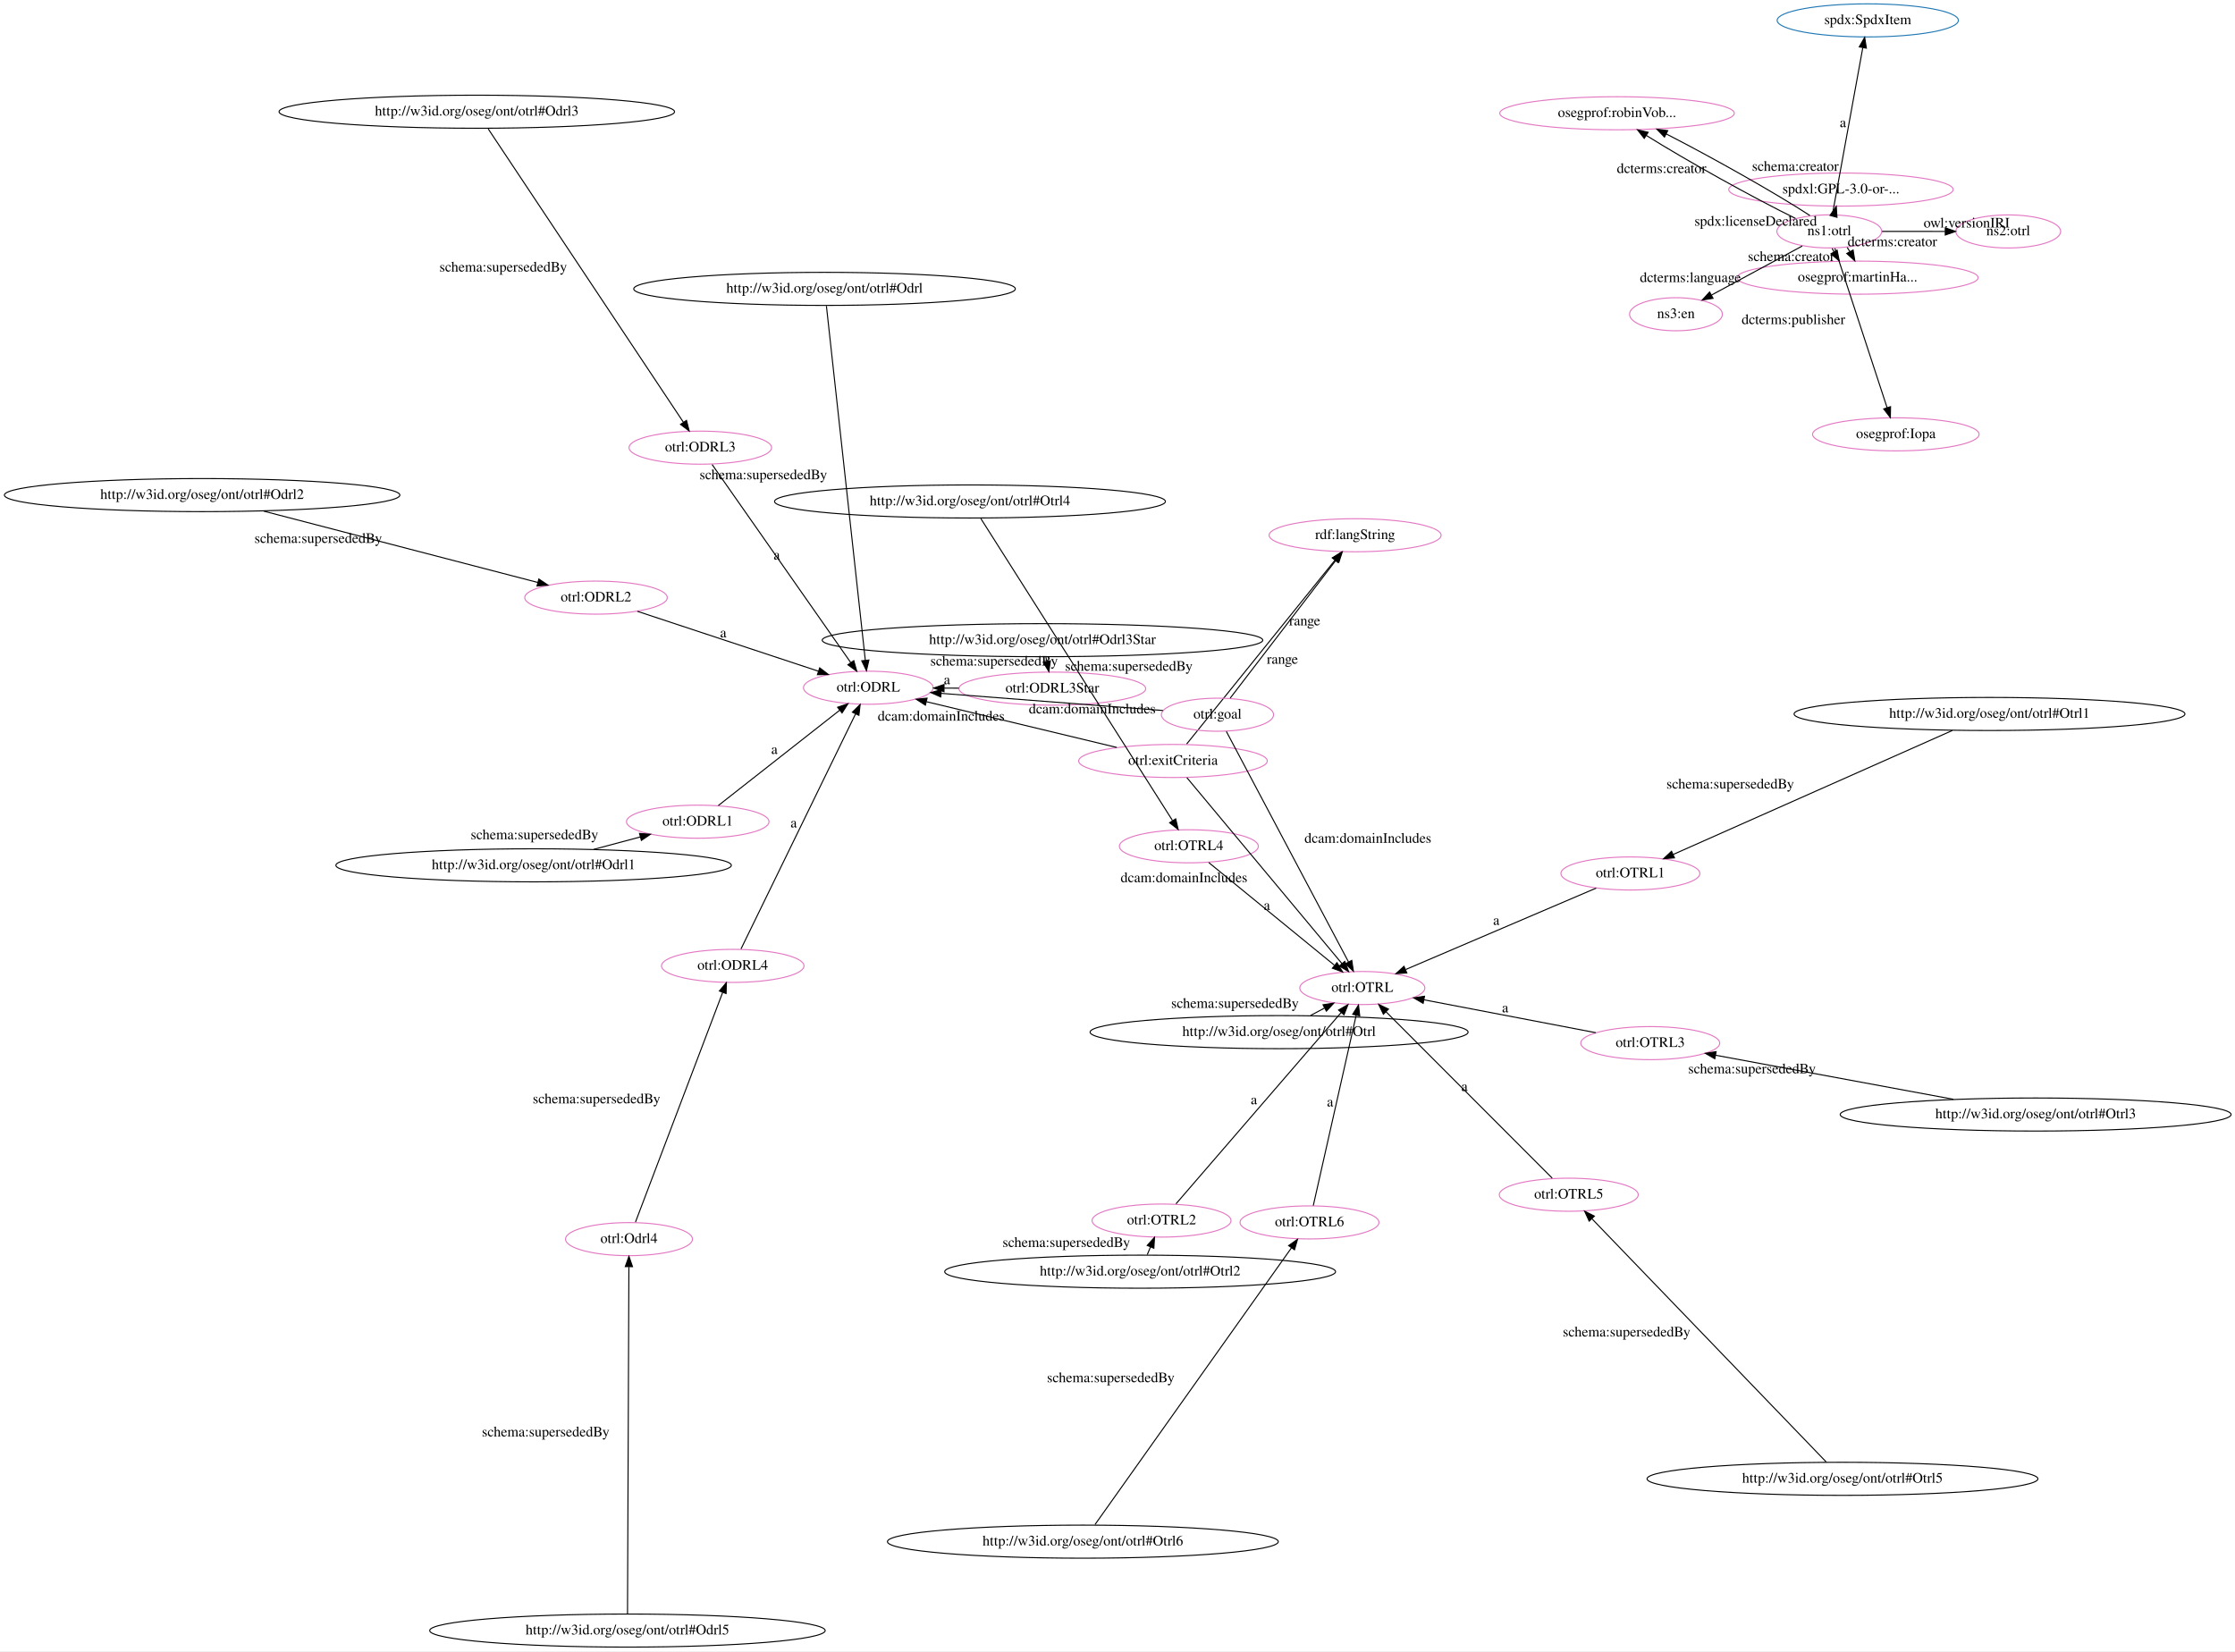
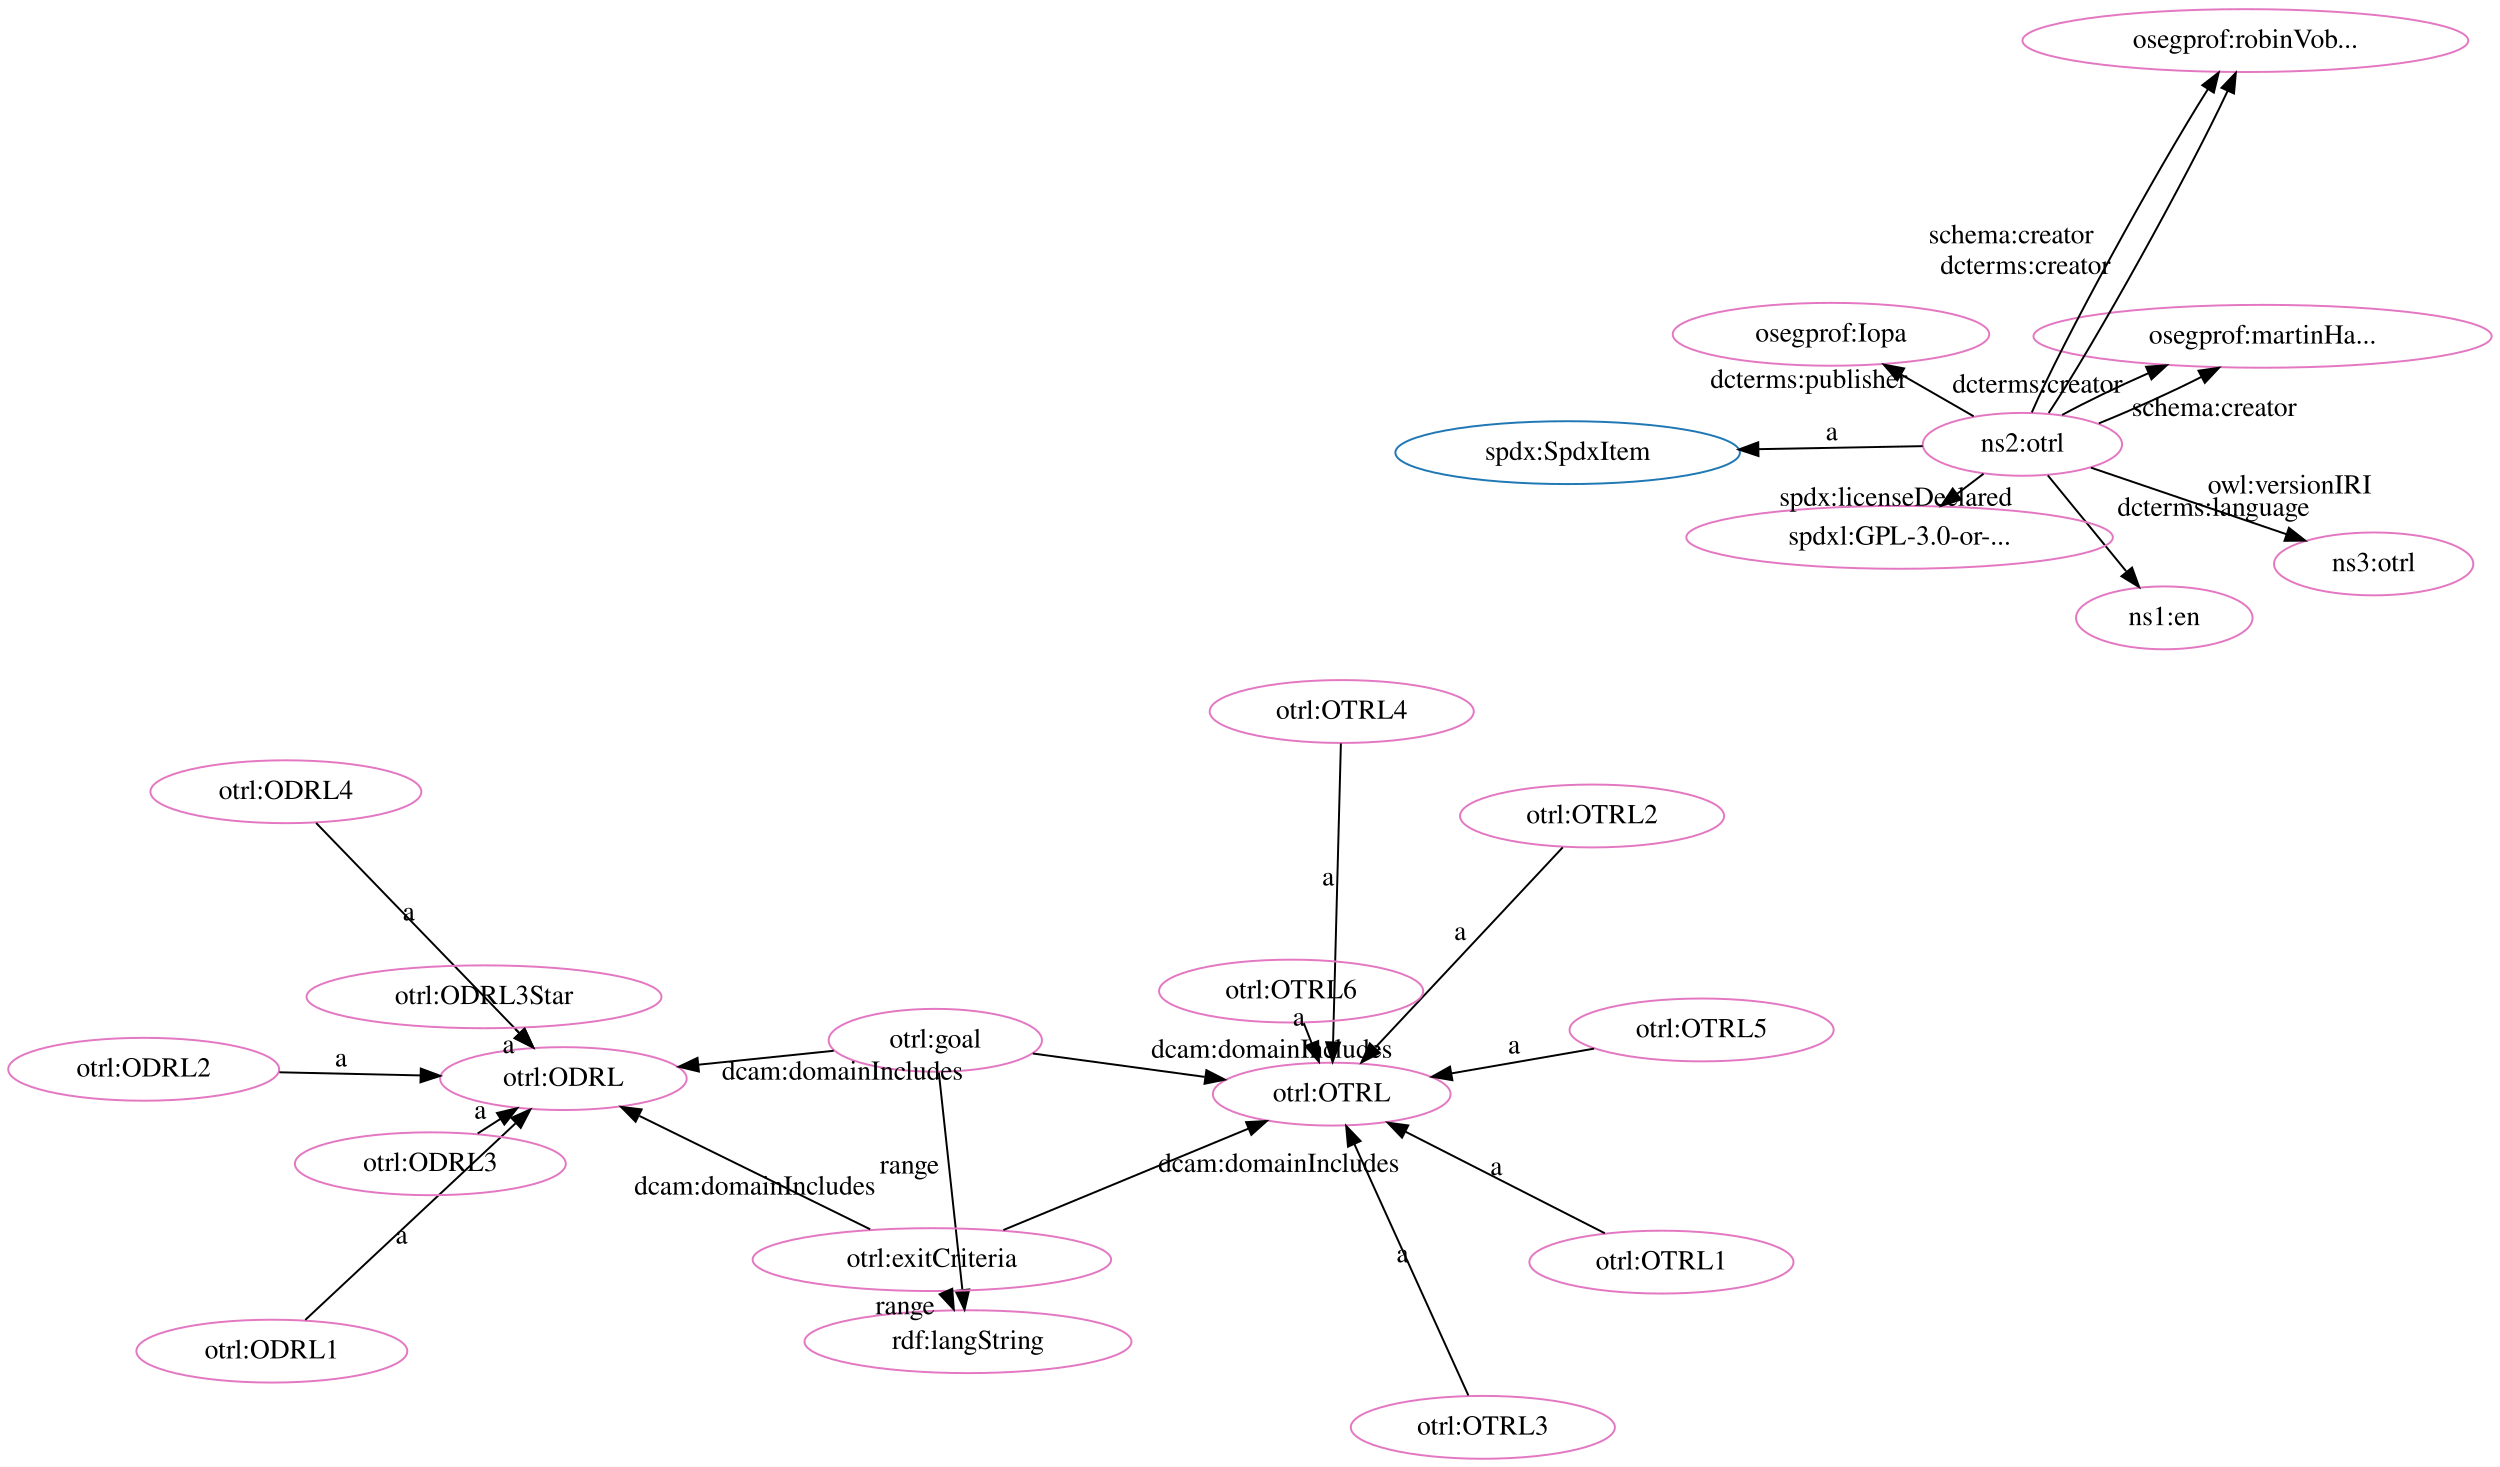
- <svg xmlns="http://www.w3.org/2000/svg" width="2167pt" height="1601pt" viewBox="0.00 0.00 2167.00 1601.00">
-   <g id="graph0" class="graph" transform="scale(1 1) rotate(0) translate(4 1597)">
-     <polygon fill="white" stroke="transparent" points="-4,4 -4,-1597 2163,-1597 2163,4 -4,4" />
+ <svg xmlns="http://www.w3.org/2000/svg" width="1275pt" height="748pt" viewBox="0.00 0.00 1275.00 748.00">
+   <g id="graph0" class="graph" transform="scale(1 1) rotate(0) translate(4 744)">
+     <polygon fill="white" stroke="transparent" points="-4,4 -4,-744 1271,-744 1271,4 -4,4" />
    <g id="node1" class="node">
-       <ellipse fill="none" stroke="#1f77b4" cx="1806.94" cy="-1577.23" rx="87.86" ry="16.03" />
-       <text text-anchor="middle" x="1806.94" y="-1573.53" font-family="Times,serif" font-size="14.00">spdx:SpdxItem</text>
+       <ellipse fill="none" stroke="#e377c2" cx="283.34" cy="-193.92" rx="62.87" ry="16.03" />
+       <text text-anchor="middle" x="283.34" y="-190.22" font-family="Times,serif" font-size="14.00">otrl:ODRL</text>
    </g>
    <g id="node2" class="node">
-       <ellipse fill="none" stroke="#e377c2" cx="837.91" cy="-930.15" rx="62.87" ry="16.03" />
-       <text text-anchor="middle" x="837.91" y="-926.45" font-family="Times,serif" font-size="14.00">otrl:ODRL</text>
+       <ellipse fill="none" stroke="#1f77b4" cx="795.49" cy="-513.15" rx="87.86" ry="16.03" />
+       <text text-anchor="middle" x="795.49" y="-509.45" font-family="Times,serif" font-size="14.00">spdx:SpdxItem</text>
    </g>
    <g id="node3" class="node">
-       <ellipse fill="none" stroke="#e377c2" cx="1316.88" cy="-638.97" rx="60.62" ry="16.03" />
-       <text text-anchor="middle" x="1316.88" y="-635.27" font-family="Times,serif" font-size="14.00">otrl:OTRL</text>
+       <ellipse fill="none" stroke="#e377c2" cx="675.18" cy="-185.99" rx="60.62" ry="16.03" />
+       <text text-anchor="middle" x="675.18" y="-182.29" font-family="Times,serif" font-size="14.00">otrl:OTRL</text>
    </g>
    <g id="node4" class="node">
-       <ellipse fill="none" stroke="#e377c2" cx="1780.94" cy="-1413.2" rx="108.79" ry="16.03" />
-       <text text-anchor="middle" x="1780.94" y="-1409.5" font-family="Times,serif" font-size="14.00">spdxl:GPL-3.0-or-...</text>
+       <ellipse fill="none" stroke="#e377c2" cx="134.64" cy="-54.92" rx="69.09" ry="16.03" />
+       <text text-anchor="middle" x="134.64" y="-51.22" font-family="Times,serif" font-size="14.00">otrl:ODRL1</text>
+     </g>
+     <g id="edge1" class="edge">
+       <path fill="none" stroke="black" d="M151.7,-70.86C178.03,-95.48 228.68,-142.83 258.9,-171.07" />
+       <polygon fill="black" stroke="black" points="256.79,-173.89 266.48,-178.16 261.57,-168.77 256.79,-173.89" />
+       <text text-anchor="middle" x="200.8" y="-109.77" font-family="Times,serif" font-size="14.00">a</text>
    </g>
    <g id="node5" class="node">
-       <ellipse fill="none" stroke="#e377c2" cx="1265.66" cy="-411.69" rx="67.35" ry="16.03" />
-       <text text-anchor="middle" x="1265.66" y="-407.99" font-family="Times,serif" font-size="14.00">otrl:OTRL6</text>
+       <ellipse fill="none" stroke="#e377c2" cx="141.81" cy="-340.21" rx="69.09" ry="16.03" />
+       <text text-anchor="middle" x="141.81" y="-336.51" font-family="Times,serif" font-size="14.00">otrl:ODRL4</text>
+     </g>
+     <g id="edge16" class="edge">
+       <path fill="none" stroke="black" d="M157.23,-324.28C182.22,-298.45 231.7,-247.3 260.69,-217.33" />
+       <polygon fill="black" stroke="black" points="263.51,-219.45 267.94,-209.83 258.48,-214.59 263.51,-219.45" />
+       <text text-anchor="middle" x="204.46" y="-274.6" font-family="Times,serif" font-size="14.00">a</text>
+     </g>
+     <g id="node6" class="node">
+       <ellipse fill="none" stroke="#e377c2" cx="473.01" cy="-213.45" rx="54.39" ry="16.03" />
+       <text text-anchor="middle" x="473.01" y="-209.75" font-family="Times,serif" font-size="14.00">otrl:goal</text>
+     </g>
+     <g id="edge11" class="edge">
+       <path fill="none" stroke="black" d="M421.18,-208.11C399.88,-205.92 374.9,-203.35 352.1,-201" />
+       <polygon fill="black" stroke="black" points="352.44,-197.52 342.14,-199.97 351.72,-204.48 352.44,-197.52" />
+       <text text-anchor="middle" x="425.64" y="-193.36" font-family="Times,serif" font-size="14.00">dcam:domainIncludes</text>
+     </g>
+     <g id="edge9" class="edge">
+       <path fill="none" stroke="black" d="M522.73,-206.7C549.18,-203.1 582.01,-198.64 610.43,-194.78" />
+       <polygon fill="black" stroke="black" points="611.25,-198.21 620.68,-193.39 610.3,-191.27 611.25,-198.21" />
+       <text text-anchor="middle" x="644.58" y="-204.54" font-family="Times,serif" font-size="14.00">dcam:domainIncludes</text>
+     </g>
+     <g id="node15" class="node">
+       <ellipse fill="none" stroke="#e377c2" cx="489.68" cy="-59.74" rx="83.38" ry="16.03" />
+       <text text-anchor="middle" x="489.68" y="-56.04" font-family="Times,serif" font-size="14.00">rdf:langString</text>
+     </g>
+     <g id="edge7" class="edge">
+       <path fill="none" stroke="black" d="M474.8,-197C477.67,-170.54 483.33,-118.26 486.79,-86.41" />
+       <polygon fill="black" stroke="black" points="490.31,-86.39 487.91,-76.07 483.35,-85.63 490.31,-86.39" />
+       <text text-anchor="middle" x="459.79" y="-145.5" font-family="Times,serif" font-size="14.00">range</text>
+     </g>
+     <g id="node7" class="node">
+       <ellipse fill="none" stroke="#e377c2" cx="680.28" cy="-381.13" rx="67.35" ry="16.03" />
+       <text text-anchor="middle" x="680.28" y="-377.43" font-family="Times,serif" font-size="14.00">otrl:OTRL4</text>
    </g>
    <g id="edge2" class="edge">
-       <path fill="none" stroke="black" d="M1269.34,-428.03C1278.11,-466.93 1300.26,-565.25 1310.94,-612.64" />
-       <polygon fill="black" stroke="black" points="1307.54,-613.48 1313.16,-622.47 1314.37,-611.95 1307.54,-613.48" />
-       <text text-anchor="middle" x="1285.64" y="-524.14" font-family="Times,serif" font-size="14.00">a</text>
-     </g>
-     <g id="node6" class="node">
-       <ellipse fill="none" stroke="#e377c2" cx="1148.68" cy="-776.4" rx="67.35" ry="16.03" />
-       <text text-anchor="middle" x="1148.68" y="-772.7" font-family="Times,serif" font-size="14.00">otrl:OTRL4</text>
-     </g>
-     <g id="edge33" class="edge">
-       <path fill="none" stroke="black" d="M1167.97,-760.64C1197.88,-736.2 1255.54,-689.09 1289.67,-661.2" />
-       <polygon fill="black" stroke="black" points="1292.28,-663.59 1297.81,-654.55 1287.85,-658.17 1292.28,-663.59" />
-       <text text-anchor="middle" x="1224.32" y="-714.72" font-family="Times,serif" font-size="14.00">a</text>
-     </g>
-     <g id="node7" class="node">
-       <ellipse fill="none" stroke="#e377c2" cx="1797.1" cy="-1327.77" rx="116.85" ry="16.03" />
-       <text text-anchor="middle" x="1797.1" y="-1324.07" font-family="Times,serif" font-size="14.00">osegprof:martinHa...</text>
+       <path fill="none" stroke="black" d="M679.85,-364.83C678.97,-331.11 676.94,-253.43 675.87,-212.44" />
+       <polygon fill="black" stroke="black" points="679.37,-212.29 675.61,-202.38 672.37,-212.47 679.37,-212.29" />
+       <text text-anchor="middle" x="673.36" y="-292.43" font-family="Times,serif" font-size="14.00">a</text>
    </g>
    <g id="node8" class="node">
-       <ellipse fill="none" stroke="#e377c2" cx="1769.66" cy="-1372.63" rx="50.82" ry="16.03" />
-       <text text-anchor="middle" x="1769.66" y="-1368.93" font-family="Times,serif" font-size="14.00">ns1:otrl</text>
-     </g>
-     <g id="edge38" class="edge">
-       <path fill="none" stroke="black" d="M1772.65,-1389.03C1779.08,-1424.35 1794.3,-1507.87 1802.12,-1550.78" />
-       <polygon fill="black" stroke="black" points="1798.7,-1551.55 1803.94,-1560.76 1805.59,-1550.29 1798.7,-1551.55" />
-       <text text-anchor="middle" x="1782.88" y="-1473.7" font-family="Times,serif" font-size="14.00">a</text>
-     </g>
-     <g id="edge1" class="edge">
-       <path fill="none" stroke="black" d="M1774.25,-1389.13C1774.29,-1389.29 1774.34,-1389.45 1774.38,-1389.61" />
-       <polygon fill="black" stroke="black" points="1770.34,-1388.15 1776.39,-1396.85 1777.09,-1386.28 1770.34,-1388.15" />
-       <text text-anchor="middle" x="1698.31" y="-1378.17" font-family="Times,serif" font-size="14.00">spdx:licenseDeclared</text>
+       <ellipse fill="none" stroke="#e377c2" cx="1141.14" cy="-723.3" rx="113.69" ry="16.03" />
+       <text text-anchor="middle" x="1141.14" y="-719.6" font-family="Times,serif" font-size="14.00">osegprof:robinVob...</text>
+     </g>
+     <g id="node9" class="node">
+       <ellipse fill="none" stroke="#e377c2" cx="69.28" cy="-198.67" rx="69.09" ry="16.03" />
+       <text text-anchor="middle" x="69.28" y="-194.97" font-family="Times,serif" font-size="14.00">otrl:ODRL2</text>
+     </g>
+     <g id="edge17" class="edge">
+       <path fill="none" stroke="black" d="M138.48,-197.13C161.46,-196.62 187.12,-196.05 210.38,-195.54" />
+       <polygon fill="black" stroke="black" points="210.61,-199.03 220.53,-195.31 210.45,-192.03 210.61,-199.03" />
+       <text text-anchor="middle" x="169.93" y="-200.13" font-family="Times,serif" font-size="14.00">a</text>
+     </g>
+     <g id="node10" class="node">
+       <ellipse fill="none" stroke="#e377c2" cx="1099.79" cy="-428.89" rx="45.01" ry="16.03" />
+       <text text-anchor="middle" x="1099.79" y="-425.19" font-family="Times,serif" font-size="14.00">ns1:en</text>
+     </g>
+     <g id="node11" class="node">
+       <ellipse fill="none" stroke="#e377c2" cx="752.25" cy="-16.06" rx="67.35" ry="16.03" />
+       <text text-anchor="middle" x="752.25" y="-12.36" font-family="Times,serif" font-size="14.00">otrl:OTRL3</text>
+     </g>
+     <g id="edge4" class="edge">
+       <path fill="none" stroke="black" d="M744.86,-32.35C731.4,-62.04 702.78,-125.14 686.72,-160.54" />
+       <polygon fill="black" stroke="black" points="683.49,-159.19 682.55,-169.74 689.87,-162.08 683.49,-159.19" />
+       <text text-anchor="middle" x="711.29" y="-100.25" font-family="Times,serif" font-size="14.00">a</text>
+     </g>
+     <g id="node12" class="node">
+       <ellipse fill="none" stroke="#e377c2" cx="471.26" cy="-101.6" rx="91.43" ry="16.03" />
+       <text text-anchor="middle" x="471.26" y="-97.9" font-family="Times,serif" font-size="14.00">otrl:exitCriteria</text>
+     </g>
+     <g id="edge20" class="edge">
+       <path fill="none" stroke="black" d="M439.81,-117.05C407.43,-132.96 356.93,-157.76 322.11,-174.87" />
+       <polygon fill="black" stroke="black" points="320.16,-171.93 312.73,-179.48 323.25,-178.21 320.16,-171.93" />
+       <text text-anchor="middle" x="380.96" y="-134.76" font-family="Times,serif" font-size="14.00">dcam:domainIncludes</text>
+     </g>
+     <g id="edge19" class="edge">
+       <path fill="none" stroke="black" d="M507.72,-116.69C542.74,-131.18 595.64,-153.07 632.58,-168.36" />
+       <polygon fill="black" stroke="black" points="631.5,-171.7 642.08,-172.29 634.18,-165.23 631.5,-171.7" />
+       <text text-anchor="middle" x="648.15" y="-146.32" font-family="Times,serif" font-size="14.00">dcam:domainIncludes</text>
+     </g>
+     <g id="edge25" class="edge">
+       <path fill="none" stroke="black" d="M478.54,-85.05C478.58,-84.96 478.62,-84.87 478.66,-84.78" />
+       <polygon fill="black" stroke="black" points="481.63,-86.72 482.45,-76.16 475.22,-83.91 481.63,-86.72" />
+       <text text-anchor="middle" x="457.6" y="-73.72" font-family="Times,serif" font-size="14.00">range</text>
+     </g>
+     <g id="node13" class="node">
+       <ellipse fill="none" stroke="#e377c2" cx="1149.91" cy="-572.49" rx="116.85" ry="16.03" />
+       <text text-anchor="middle" x="1149.91" y="-568.79" font-family="Times,serif" font-size="14.00">osegprof:martinHa...</text>
+     </g>
+     <g id="node14" class="node">
+       <ellipse fill="none" stroke="#e377c2" cx="843.33" cy="-100.32" rx="67.35" ry="16.03" />
+       <text text-anchor="middle" x="843.33" y="-96.62" font-family="Times,serif" font-size="14.00">otrl:OTRL1</text>
+     </g>
+     <g id="edge6" class="edge">
+       <path fill="none" stroke="black" d="M814.43,-115.05C786.34,-129.35 743.56,-151.15 712.83,-166.81" />
+       <polygon fill="black" stroke="black" points="711.03,-163.79 703.71,-171.45 714.21,-170.03 711.03,-163.79" />
+       <text text-anchor="middle" x="759.13" y="-144.73" font-family="Times,serif" font-size="14.00">a</text>
+     </g>
+     <g id="node16" class="node">
+       <ellipse fill="none" stroke="#e377c2" cx="1027.44" cy="-517.39" rx="50.82" ry="16.03" />
+       <text text-anchor="middle" x="1027.44" y="-513.69" font-family="Times,serif" font-size="14.00">ns2:otrl</text>
+     </g>
+     <g id="edge8" class="edge">
+       <path fill="none" stroke="black" d="M976.54,-516.46C951.96,-516.01 921.63,-515.46 892.86,-514.93" />
+       <polygon fill="black" stroke="black" points="892.82,-511.43 882.76,-514.75 892.69,-518.43 892.82,-511.43" />
+       <text text-anchor="middle" x="930.2" y="-519.5" font-family="Times,serif" font-size="14.00">a</text>
+     </g>
+     <g id="edge3" class="edge">
+       <path fill="none" stroke="black" d="M1032.22,-533.65C1047.84,-569.63 1095.11,-655.95 1122.1,-698.62" />
+       <polygon fill="black" stroke="black" points="1119.17,-700.54 1127.54,-707.03 1125.05,-696.74 1119.17,-700.54" />
+       <text text-anchor="middle" x="1021.66" y="-619.93" font-family="Times,serif" font-size="14.00">schema:creator</text>
+     </g>
+     <g id="edge22" class="edge">
+       <path fill="none" stroke="black" d="M1040.84,-533.37C1064.44,-568.9 1111.89,-654.5 1132.08,-697.62" />
+       <polygon fill="black" stroke="black" points="1128.96,-699.22 1136.28,-706.88 1135.34,-696.33 1128.96,-699.22" />
+       <text text-anchor="middle" x="1028.96" y="-604.29" font-family="Times,serif" font-size="14.00">dcterms:creator</text>
+     </g>
+     <g id="edge18" class="edge">
+       <path fill="none" stroke="black" d="M1040.37,-501.57C1051.48,-487.98 1067.67,-468.18 1080.34,-452.68" />
+       <polygon fill="black" stroke="black" points="1083.35,-454.53 1086.97,-444.58 1077.93,-450.1 1083.35,-454.53" />
+       <text text-anchor="middle" x="1124.86" y="-480.93" font-family="Times,serif" font-size="14.00">dcterms:language</text>
+     </g>
+     <g id="edge5" class="edge">
+       <path fill="none" stroke="black" d="M1047.7,-532.39C1059.85,-539.01 1075.96,-546.76 1091.79,-553.72" />
+       <polygon fill="black" stroke="black" points="1090.48,-556.96 1101.05,-557.71 1093.25,-550.53 1090.48,-556.96" />
+       <text text-anchor="middle" x="1125.25" y="-531.85" font-family="Times,serif" font-size="14.00">schema:creator</text>
+     </g>
+     <g id="edge24" class="edge">
+       <path fill="none" stroke="black" d="M1066.41,-528.09C1083.33,-534.9 1102.87,-543.74 1118.8,-551.81" />
+       <polygon fill="black" stroke="black" points="1117.23,-554.94 1127.72,-556.45 1120.46,-548.73 1117.23,-554.94" />
+       <text text-anchor="middle" x="1035.1" y="-543.75" font-family="Times,serif" font-size="14.00">dcterms:creator</text>
+     </g>
+     <g id="node17" class="node">
+       <ellipse fill="none" stroke="#e377c2" cx="929.8" cy="-573.51" rx="80.72" ry="16.03" />
+       <text text-anchor="middle" x="929.8" y="-569.81" font-family="Times,serif" font-size="14.00">osegprof:Iopa</text>
+     </g>
+     <g id="edge21" class="edge">
+       <path fill="none" stroke="black" d="M1002.55,-531.7C991.27,-538.18 977.74,-545.96 965.41,-553.05" />
+       <polygon fill="black" stroke="black" points="963.63,-550.03 956.71,-558.05 967.12,-556.1 963.63,-550.03" />
+       <text text-anchor="middle" x="918.48" y="-546.17" font-family="Times,serif" font-size="14.00">dcterms:publisher</text>
+     </g>
+     <g id="node22" class="node">
+       <ellipse fill="none" stroke="#e377c2" cx="964.79" cy="-469.95" rx="108.79" ry="16.03" />
+       <text text-anchor="middle" x="964.79" y="-466.25" font-family="Times,serif" font-size="14.00">spdxl:GPL-3.0-or-...</text>
+     </g>
+     <g id="edge14" class="edge">
+       <path fill="none" stroke="black" d="M1007.61,-502.38C1003.31,-499.12 998.67,-495.61 994.09,-492.14" />
+       <polygon fill="black" stroke="black" points="996.08,-489.26 986,-486.01 991.86,-494.84 996.08,-489.26" />
+       <text text-anchor="middle" x="962.85" y="-486.06" font-family="Times,serif" font-size="14.00">spdx:licenseDeclared</text>
+     </g>
+     <g id="node23" class="node">
+       <ellipse fill="none" stroke="#e377c2" cx="1206.57" cy="-456.4" rx="50.82" ry="16.03" />
+       <text text-anchor="middle" x="1206.57" y="-452.7" font-family="Times,serif" font-size="14.00">ns3:otrl</text>
+     </g>
+     <g id="edge15" class="edge">
+       <path fill="none" stroke="black" d="M1062.4,-505.49C1090.88,-495.79 1131.28,-482.04 1162.06,-471.55" />
+       <polygon fill="black" stroke="black" points="1163.36,-474.81 1171.69,-468.27 1161.1,-468.18 1163.36,-474.81" />
+       <text text-anchor="middle" x="1163.73" y="-492.32" font-family="Times,serif" font-size="14.00">owl:versionIRI</text>
+     </g>
+     <g id="node18" class="node">
+       <ellipse fill="none" stroke="#e377c2" cx="807.97" cy="-327.85" rx="67.35" ry="16.03" />
+       <text text-anchor="middle" x="807.97" y="-324.15" font-family="Times,serif" font-size="14.00">otrl:OTRL2</text>
+     </g>
+     <g id="edge10" class="edge">
+       <path fill="none" stroke="black" d="M793,-311.85C769.69,-286.95 724.58,-238.77 697.45,-209.78" />
+       <polygon fill="black" stroke="black" points="699.7,-207.05 690.31,-202.15 694.59,-211.84 699.7,-207.05" />
+       <text text-anchor="middle" x="740.72" y="-264.62" font-family="Times,serif" font-size="14.00">a</text>
+     </g>
+     <g id="node19" class="node">
+       <ellipse fill="none" stroke="#e377c2" cx="654.48" cy="-238.55" rx="67.35" ry="16.03" />
+       <text text-anchor="middle" x="654.48" y="-234.85" font-family="Times,serif" font-size="14.00">otrl:OTRL6</text>
+     </g>
+     <g id="edge23" class="edge">
+       <path fill="none" stroke="black" d="M660.92,-222.21C662.19,-218.98 663.56,-215.51 664.92,-212.05" />
+       <polygon fill="black" stroke="black" points="668.27,-213.09 668.68,-202.5 661.76,-210.53 668.27,-213.09" />
+       <text text-anchor="middle" x="658.42" y="-220.93" font-family="Times,serif" font-size="14.00">a</text>
+     </g>
+     <g id="node20" class="node">
+       <ellipse fill="none" stroke="#e377c2" cx="242.85" cy="-235.63" rx="90.52" ry="16.03" />
+       <text text-anchor="middle" x="242.85" y="-231.93" font-family="Times,serif" font-size="14.00">otrl:ODRL3Star</text>
+     </g>
+     <g id="edge12" class="edge">
+       <path fill="none" stroke="black" d="M258.86,-219.15C259.51,-218.47 260.18,-217.78 260.84,-217.1" />
+       <polygon fill="black" stroke="black" points="263.53,-219.35 267.98,-209.74 258.51,-214.48 263.53,-219.35" />
+       <text text-anchor="middle" x="255.35" y="-206.92" font-family="Times,serif" font-size="14.00">a</text>
+     </g>
+     <g id="node21" class="node">
+       <ellipse fill="none" stroke="#e377c2" cx="863.82" cy="-218.73" rx="67.35" ry="16.03" />
+       <text text-anchor="middle" x="863.82" y="-215.03" font-family="Times,serif" font-size="14.00">otrl:OTRL5</text>
    </g>
    <g id="edge13" class="edge">
-       <path fill="none" stroke="black" d="M1787,-1357.09C1787.86,-1355.78 1788.72,-1354.43 1789.54,-1353.07" />
-       <polygon fill="black" stroke="black" points="1792.72,-1354.54 1794.39,-1344.08 1786.56,-1351.22 1792.72,-1354.54" />
-       <text text-anchor="middle" x="1732.77" y="-1343.88" font-family="Times,serif" font-size="14.00">schema:creator</text>
-     </g>
-     <g id="edge39" class="edge">
-       <path fill="none" stroke="black" d="M1772.44,-1356.17C1772.97,-1355.06 1773.54,-1353.92 1774.15,-1352.78" />
-       <polygon fill="black" stroke="black" points="1777.23,-1354.44 1779.28,-1344.04 1771.2,-1350.89 1777.23,-1354.44" />
-       <text text-anchor="middle" x="1830.79" y="-1358.28" font-family="Times,serif" font-size="14.00">dcterms:creator</text>
-     </g>
-     <g id="node13" class="node">
-       <ellipse fill="none" stroke="#e377c2" cx="1943.13" cy="-1372.58" rx="50.82" ry="16.03" />
-       <text text-anchor="middle" x="1943.13" y="-1368.88" font-family="Times,serif" font-size="14.00">ns2:otrl</text>
-     </g>
-     <g id="edge10" class="edge">
-       <path fill="none" stroke="black" d="M1820.77,-1372.62C1839.92,-1372.61 1861.87,-1372.61 1881.84,-1372.6" />
-       <polygon fill="black" stroke="black" points="1882.09,-1376.1 1892.08,-1372.6 1882.08,-1369.1 1882.09,-1376.1" />
-       <text text-anchor="middle" x="1902.81" y="-1376.41" font-family="Times,serif" font-size="14.00">owl:versionIRI</text>
-     </g>
-     <g id="node14" class="node">
-       <ellipse fill="none" stroke="#e377c2" cx="1563.84" cy="-1487.18" rx="113.69" ry="16.03" />
-       <text text-anchor="middle" x="1563.84" y="-1483.48" font-family="Times,serif" font-size="14.00">osegprof:robinVob...</text>
-     </g>
-     <g id="edge12" class="edge">
-       <path fill="none" stroke="black" d="M1736.88,-1385.2C1696.9,-1404.73 1630.05,-1441.92 1592.19,-1465.7" />
-       <polygon fill="black" stroke="black" points="1590.21,-1462.81 1583.67,-1471.14 1593.98,-1468.71 1590.21,-1462.81" />
-       <text text-anchor="middle" x="1607.03" y="-1429.25" font-family="Times,serif" font-size="14.00">dcterms:creator</text>
-     </g>
-     <g id="edge19" class="edge">
-       <path fill="none" stroke="black" d="M1750.87,-1387.98C1719.57,-1408.53 1655.94,-1444.48 1611.62,-1467.1" />
-       <polygon fill="black" stroke="black" points="1609.83,-1464.09 1602.47,-1471.72 1612.98,-1470.33 1609.83,-1464.09" />
-       <text text-anchor="middle" x="1736.74" y="-1431.34" font-family="Times,serif" font-size="14.00">schema:creator</text>
-     </g>
-     <g id="node22" class="node">
-       <ellipse fill="none" stroke="#e377c2" cx="1620.98" cy="-1292.3" rx="45.01" ry="16.03" />
-       <text text-anchor="middle" x="1620.98" y="-1288.6" font-family="Times,serif" font-size="14.00">ns3:en</text>
-     </g>
-     <g id="edge24" class="edge">
-       <path fill="none" stroke="black" d="M1743.42,-1358.46C1718.96,-1345.24 1682.32,-1325.45 1655.5,-1310.95" />
-       <polygon fill="black" stroke="black" points="1656.92,-1307.74 1646.46,-1306.07 1653.59,-1313.9 1656.92,-1307.74" />
-       <text text-anchor="middle" x="1634.96" y="-1323.51" font-family="Times,serif" font-size="14.00">dcterms:language</text>
-     </g>
-     <g id="node23" class="node">
-       <ellipse fill="none" stroke="#e377c2" cx="1834.14" cy="-1175.85" rx="80.72" ry="16.03" />
-       <text text-anchor="middle" x="1834.14" y="-1172.15" font-family="Times,serif" font-size="14.00">osegprof:Iopa</text>
-     </g>
-     <g id="edge34" class="edge">
-       <path fill="none" stroke="black" d="M1775.05,-1356.19C1786.26,-1321.96 1812.2,-1242.8 1825.68,-1201.68" />
-       <polygon fill="black" stroke="black" points="1829.03,-1202.69 1828.82,-1192.1 1822.38,-1200.51 1829.03,-1202.69" />
-       <text text-anchor="middle" x="1734.86" y="-1282.74" font-family="Times,serif" font-size="14.00">dcterms:publisher</text>
-     </g>
-     <g id="node9" class="node">
-       <ellipse fill="none" stroke="#e377c2" cx="573.88" cy="-1017.52" rx="69.09" ry="16.03" />
-       <text text-anchor="middle" x="573.88" y="-1013.82" font-family="Times,serif" font-size="14.00">otrl:ODRL2</text>
-     </g>
-     <g id="edge30" class="edge">
-       <path fill="none" stroke="black" d="M613.98,-1004.25C661.04,-988.68 739.05,-962.87 789.46,-946.19" />
-       <polygon fill="black" stroke="black" points="790.76,-949.44 799.15,-942.98 788.56,-942.8 790.76,-949.44" />
-       <text text-anchor="middle" x="697.22" y="-979.02" font-family="Times,serif" font-size="14.00">a</text>
-     </g>
-     <g id="node10" class="node">
-       <ellipse fill="none" stroke="#e377c2" cx="1596.04" cy="-585.54" rx="67.35" ry="16.03" />
-       <text text-anchor="middle" x="1596.04" y="-581.84" font-family="Times,serif" font-size="14.00">otrl:OTRL3</text>
-     </g>
-     <g id="edge5" class="edge">
-       <path fill="none" stroke="black" d="M1543.2,-595.66C1495.73,-604.74 1426.08,-618.07 1376.61,-627.54" />
-       <polygon fill="black" stroke="black" points="1375.85,-624.12 1366.68,-629.44 1377.16,-631 1375.85,-624.12" />
-       <text text-anchor="middle" x="1455.4" y="-615.4" font-family="Times,serif" font-size="14.00">a</text>
-     </g>
-     <g id="node11" class="node">
-       <ellipse fill="none" stroke="#e377c2" cx="675" cy="-1162.93" rx="69.09" ry="16.03" />
-       <text text-anchor="middle" x="675" y="-1159.23" font-family="Times,serif" font-size="14.00">otrl:ODRL3</text>
-     </g>
-     <g id="edge11" class="edge">
-       <path fill="none" stroke="black" d="M686.46,-1146.56C714.63,-1106.31 787.39,-1002.33 820.75,-954.68" />
-       <polygon fill="black" stroke="black" points="823.82,-956.4 826.68,-946.2 818.08,-952.38 823.82,-956.4" />
-       <text text-anchor="middle" x="749.1" y="-1054.42" font-family="Times,serif" font-size="14.00">a</text>
-     </g>
-     <g id="node12" class="node">
-       <ellipse fill="none" stroke="#e377c2" cx="605.87" cy="-395.49" rx="61.54" ry="16.03" />
-       <text text-anchor="middle" x="605.87" y="-391.79" font-family="Times,serif" font-size="14.00">otrl:Odrl4</text>
-     </g>
-     <g id="node19" class="node">
-       <ellipse fill="none" stroke="#e377c2" cx="706.44" cy="-660.43" rx="69.09" ry="16.03" />
-       <text text-anchor="middle" x="706.44" y="-656.73" font-family="Times,serif" font-size="14.00">otrl:ODRL4</text>
-     </g>
-     <g id="edge20" class="edge">
-       <path fill="none" stroke="black" d="M612.16,-412.06C629.17,-456.87 676.16,-580.66 696.66,-634.67" />
-       <polygon fill="black" stroke="black" points="693.46,-636.09 700.28,-644.2 700,-633.61 693.46,-636.09" />
-       <text text-anchor="middle" x="574.41" y="-527.16" font-family="Times,serif" font-size="14.00">schema:supersededBy</text>
-     </g>
-     <g id="node15" class="node">
-       <ellipse fill="none" stroke="#e377c2" cx="1016.31" cy="-929.27" rx="90.52" ry="16.03" />
-       <text text-anchor="middle" x="1016.31" y="-925.57" font-family="Times,serif" font-size="14.00">otrl:ODRL3Star</text>
-     </g>
-     <g id="edge14" class="edge">
-       <path fill="none" stroke="black" d="M925.8,-929.72C921.02,-929.74 916.24,-929.77 911.51,-929.79" />
-       <polygon fill="black" stroke="black" points="911.28,-926.29 901.29,-929.84 911.31,-933.29 911.28,-926.29" />
-       <text text-anchor="middle" x="914.16" y="-933.55" font-family="Times,serif" font-size="14.00">a</text>
-     </g>
-     <g id="node16" class="node">
-       <ellipse fill="none" stroke="#e377c2" cx="1517.03" cy="-438.54" rx="67.35" ry="16.03" />
-       <text text-anchor="middle" x="1517.03" y="-434.84" font-family="Times,serif" font-size="14.00">otrl:OTRL5</text>
-     </g>
-     <g id="edge15" class="edge">
-       <path fill="none" stroke="black" d="M1500.99,-454.61C1465.62,-490.02 1380.83,-574.93 1339.84,-615.98" />
-       <polygon fill="black" stroke="black" points="1337.31,-613.56 1332.72,-623.11 1342.26,-618.51 1337.31,-613.56" />
-       <text text-anchor="middle" x="1415.92" y="-539.09" font-family="Times,serif" font-size="14.00">a</text>
-     </g>
-     <g id="node17" class="node">
-       <ellipse fill="none" stroke="#e377c2" cx="1122.21" cy="-413.49" rx="67.35" ry="16.03" />
-       <text text-anchor="middle" x="1122.21" y="-409.79" font-family="Times,serif" font-size="14.00">otrl:OTRL2</text>
-     </g>
-     <g id="edge18" class="edge">
-       <path fill="none" stroke="black" d="M1136.21,-429.71C1170.09,-468.96 1256.64,-569.21 1296.37,-615.23" />
-       <polygon fill="black" stroke="black" points="1293.82,-617.62 1303,-622.9 1299.12,-613.05 1293.82,-617.62" />
-       <text text-anchor="middle" x="1211.79" y="-526.27" font-family="Times,serif" font-size="14.00">a</text>
-     </g>
-     <g id="node18" class="node">
-       <ellipse fill="none" stroke="#e377c2" cx="1133.29" cy="-859.13" rx="91.43" ry="16.03" />
-       <text text-anchor="middle" x="1133.29" y="-855.43" font-family="Times,serif" font-size="14.00">otrl:exitCriteria</text>
-     </g>
-     <g id="edge35" class="edge">
-       <path fill="none" stroke="black" d="M1078.77,-872.24C1026.31,-884.86 947.34,-903.84 894.27,-916.6" />
-       <polygon fill="black" stroke="black" points="893.25,-913.25 884.34,-918.99 894.88,-920.06 893.25,-913.25" />
-       <text text-anchor="middle" x="908.52" y="-898.22" font-family="Times,serif" font-size="14.00">dcam:domainIncludes</text>
-     </g>
-     <g id="edge22" class="edge">
-       <path fill="none" stroke="black" d="M1146.79,-842.94C1178.83,-804.52 1259.58,-707.69 1297.12,-662.67" />
-       <polygon fill="black" stroke="black" points="1299.89,-664.81 1303.6,-654.89 1294.51,-660.33 1299.89,-664.81" />
-       <text text-anchor="middle" x="1143.96" y="-741.6" font-family="Times,serif" font-size="14.00">dcam:domainIncludes</text>
-     </g>
-     <g id="node21" class="node">
-       <ellipse fill="none" stroke="#e377c2" cx="1309.88" cy="-1078.01" rx="83.38" ry="16.03" />
-       <text text-anchor="middle" x="1309.88" y="-1074.31" font-family="Times,serif" font-size="14.00">rdf:langString</text>
-     </g>
-     <g id="edge23" class="edge">
-       <path fill="none" stroke="black" d="M1146.57,-875.58C1177.39,-913.79 1253.92,-1008.66 1290.2,-1053.63" />
-       <polygon fill="black" stroke="black" points="1287.69,-1056.09 1296.69,-1061.67 1293.14,-1051.69 1287.69,-1056.09" />
-       <text text-anchor="middle" x="1239.39" y="-953.41" font-family="Times,serif" font-size="14.00">range</text>
-     </g>
-     <g id="edge25" class="edge">
-       <path fill="none" stroke="black" d="M714.47,-676.89C736.66,-722.43 798.97,-850.26 825.59,-904.89" />
-       <polygon fill="black" stroke="black" points="822.46,-906.45 829.99,-913.9 828.75,-903.38 822.46,-906.45" />
-       <text text-anchor="middle" x="765.53" y="-794.69" font-family="Times,serif" font-size="14.00">a</text>
-     </g>
-     <g id="node20" class="node">
-       <ellipse fill="none" stroke="#e377c2" cx="1576.78" cy="-750.04" rx="67.35" ry="16.03" />
-       <text text-anchor="middle" x="1576.78" y="-746.34" font-family="Times,serif" font-size="14.00">otrl:OTRL1</text>
-     </g>
-     <g id="edge21" class="edge">
-       <path fill="none" stroke="black" d="M1543.6,-735.86C1496.54,-715.75 1410.44,-678.96 1358.95,-656.95" />
-       <polygon fill="black" stroke="black" points="1360.02,-653.6 1349.45,-652.89 1357.27,-660.04 1360.02,-653.6" />
-       <text text-anchor="middle" x="1446.77" y="-700.21" font-family="Times,serif" font-size="14.00">a</text>
+       <path fill="none" stroke="black" d="M809.01,-209.21C786.27,-205.27 759.78,-200.67 736.41,-196.61" />
+       <polygon fill="black" stroke="black" points="736.71,-193.11 726.26,-194.85 735.51,-200.01 736.71,-193.11" />
+       <text text-anchor="middle" x="768.21" y="-206.71" font-family="Times,serif" font-size="14.00">a</text>
    </g>
    <g id="node24" class="node">
-       <ellipse fill="none" stroke="#e377c2" cx="1176.45" cy="-903.98" rx="54.39" ry="16.03" />
-       <text text-anchor="middle" x="1176.45" y="-900.28" font-family="Times,serif" font-size="14.00">otrl:goal</text>
-     </g>
-     <g id="edge7" class="edge">
-       <path fill="none" stroke="black" d="M1123.55,-908.07C1065.65,-912.55 972.54,-919.75 908.46,-924.7" />
-       <polygon fill="black" stroke="black" points="908.13,-921.22 898.43,-925.48 908.67,-928.19 908.13,-921.22" />
-       <text text-anchor="middle" x="1055" y="-905.19" font-family="Times,serif" font-size="14.00">dcam:domainIncludes</text>
-     </g>
-     <g id="edge29" class="edge">
-       <path fill="none" stroke="black" d="M1185.02,-887.81C1208.67,-843.17 1274.97,-718.06 1303.52,-664.18" />
-       <polygon fill="black" stroke="black" points="1306.65,-665.75 1308.24,-655.28 1300.46,-662.47 1306.65,-665.75" />
-       <text text-anchor="middle" x="1322.27" y="-779.79" font-family="Times,serif" font-size="14.00">dcam:domainIncludes</text>
-     </g>
-     <g id="edge31" class="edge">
-       <path fill="none" stroke="black" d="M1188.76,-920.04C1212.23,-950.66 1263.51,-1017.53 1291.22,-1053.68" />
-       <polygon fill="black" stroke="black" points="1288.54,-1055.93 1297.4,-1061.74 1294.1,-1051.67 1288.54,-1055.93" />
-       <text text-anchor="middle" x="1260.99" y="-990.66" font-family="Times,serif" font-size="14.00">range</text>
-     </g>
-     <g id="node25" class="node">
-       <ellipse fill="none" stroke="#e377c2" cx="672.52" cy="-800.25" rx="69.09" ry="16.03" />
-       <text text-anchor="middle" x="672.52" y="-796.55" font-family="Times,serif" font-size="14.00">otrl:ODRL1</text>
-     </g>
-     <g id="edge40" class="edge">
-       <path fill="none" stroke="black" d="M692.47,-815.92C721.86,-839 776.88,-882.22 810.18,-908.37" />
-       <polygon fill="black" stroke="black" points="808.12,-911.21 818.15,-914.63 812.44,-905.7 808.12,-911.21" />
-       <text text-anchor="middle" x="746.83" y="-865.95" font-family="Times,serif" font-size="14.00">a</text>
-     </g>
-     <g id="node26" class="node">
-       <ellipse fill="none" stroke="black" cx="936.47" cy="-1110.75" rx="189.51" ry="16.03" />
-       <text text-anchor="middle" x="936.47" y="-1107.05" font-family="Times,serif" font-size="14.00">http://w3id.org/oseg/ont/otrl#Otrl4</text>
-     </g>
-     <g id="edge3" class="edge">
-       <path fill="none" stroke="black" d="M947,-1094.17C981.51,-1039.79 1091.42,-866.62 1132.76,-801.49" />
-       <polygon fill="black" stroke="black" points="1135.94,-803.01 1138.34,-792.69 1130.03,-799.26 1135.94,-803.01" />
-       <text text-anchor="middle" x="959.88" y="-951.63" font-family="Times,serif" font-size="14.00">schema:supersededBy</text>
-     </g>
-     <g id="node27" class="node">
-       <ellipse fill="none" stroke="black" cx="191.98" cy="-1116.93" rx="191.75" ry="16.03" />
-       <text text-anchor="middle" x="191.98" y="-1113.23" font-family="Times,serif" font-size="14.00">http://w3id.org/oseg/ont/otrl#Odrl2</text>
-     </g>
-     <g id="edge4" class="edge">
-       <path fill="none" stroke="black" d="M251.65,-1101.39C324.38,-1082.46 446.36,-1050.71 517.54,-1032.19" />
-       <polygon fill="black" stroke="black" points="518.44,-1035.57 527.24,-1029.66 516.68,-1028.8 518.44,-1035.57" />
-       <text text-anchor="middle" x="304.6" y="-1070.59" font-family="Times,serif" font-size="14.00">schema:supersededBy</text>
-     </g>
-     <g id="node28" class="node">
-       <ellipse fill="none" stroke="black" cx="458.29" cy="-1488.67" rx="191.75" ry="16.03" />
-       <text text-anchor="middle" x="458.29" y="-1484.97" font-family="Times,serif" font-size="14.00">http://w3id.org/oseg/ont/otrl#Odrl3</text>
-     </g>
-     <g id="edge6" class="edge">
-       <path fill="none" stroke="black" d="M469.34,-1472.06C504.85,-1418.68 616.26,-1251.23 658.52,-1187.7" />
-       <polygon fill="black" stroke="black" points="661.61,-1189.37 664.24,-1179.11 655.79,-1185.49 661.61,-1189.37" />
-       <text text-anchor="middle" x="483.93" y="-1333.68" font-family="Times,serif" font-size="14.00">schema:supersededBy</text>
-     </g>
-     <g id="node29" class="node">
-       <ellipse fill="none" stroke="black" cx="1236.17" cy="-596.2" rx="183.28" ry="16.03" />
-       <text text-anchor="middle" x="1236.17" y="-592.5" font-family="Times,serif" font-size="14.00">http://w3id.org/oseg/ont/otrl#Otrl</text>
-     </g>
-     <g id="edge8" class="edge">
-       <path fill="none" stroke="black" d="M1266.68,-612.37C1271.08,-614.7 1275.65,-617.12 1280.15,-619.51" />
-       <polygon fill="black" stroke="black" points="1278.77,-622.73 1289.24,-624.33 1282.04,-616.55 1278.77,-622.73" />
-       <text text-anchor="middle" x="1193.42" y="-619.74" font-family="Times,serif" font-size="14.00">schema:supersededBy</text>
-     </g>
-     <g id="node30" class="node">
-       <ellipse fill="none" stroke="black" cx="604.36" cy="-15.93" rx="191.75" ry="16.03" />
-       <text text-anchor="middle" x="604.36" y="-12.23" font-family="Times,serif" font-size="14.00">http://w3id.org/oseg/ont/otrl#Odrl5</text>
-     </g>
-     <g id="edge9" class="edge">
-       <path fill="none" stroke="black" d="M604.42,-32.24C604.66,-91.35 605.47,-294.77 605.76,-368.52" />
-       <polygon fill="black" stroke="black" points="602.26,-368.83 605.8,-378.81 609.26,-368.8 602.26,-368.83" />
-       <text text-anchor="middle" x="525.09" y="-204.18" font-family="Times,serif" font-size="14.00">schema:supersededBy</text>
-     </g>
-     <g id="node31" class="node">
-       <ellipse fill="none" stroke="black" cx="1782.43" cy="-163.07" rx="189.51" ry="16.03" />
-       <text text-anchor="middle" x="1782.43" y="-159.37" font-family="Times,serif" font-size="14.00">http://w3id.org/oseg/ont/otrl#Otrl5</text>
-     </g>
-     <g id="edge16" class="edge">
-       <path fill="none" stroke="black" d="M1766.62,-179.47C1721.53,-226.28 1592.13,-360.6 1539.6,-415.12" />
-       <polygon fill="black" stroke="black" points="1536.84,-412.94 1532.43,-422.57 1541.88,-417.79 1536.84,-412.94" />
-       <text text-anchor="middle" x="1573.11" y="-301.1" font-family="Times,serif" font-size="14.00">schema:supersededBy</text>
-     </g>
-     <g id="node32" class="node">
-       <ellipse fill="none" stroke="black" cx="795.45" cy="-1316.9" rx="185.02" ry="16.03" />
-       <text text-anchor="middle" x="795.45" y="-1313.2" font-family="Times,serif" font-size="14.00">http://w3id.org/oseg/ont/otrl#Odrl</text>
-     </g>
-     <g id="edge17" class="edge">
-       <path fill="none" stroke="black" d="M797.28,-1300.28C803.92,-1239.79 826.84,-1030.97 835,-956.66" />
-       <polygon fill="black" stroke="black" points="838.48,-957.03 836.09,-946.71 831.52,-956.27 838.48,-957.03" />
-       <text text-anchor="middle" x="736.14" y="-1132.27" font-family="Times,serif" font-size="14.00">schema:supersededBy</text>
-     </g>
-     <g id="node33" class="node">
-       <ellipse fill="none" stroke="black" cx="1006.77" cy="-976.26" rx="213.59" ry="16.03" />
-       <text text-anchor="middle" x="1006.77" y="-972.56" font-family="Times,serif" font-size="14.00">http://w3id.org/oseg/ont/otrl#Odrl3Star</text>
+       <ellipse fill="none" stroke="#e377c2" cx="215.48" cy="-150.48" rx="69.09" ry="16.03" />
+       <text text-anchor="middle" x="215.48" y="-146.78" font-family="Times,serif" font-size="14.00">otrl:ODRL3</text>
    </g>
    <g id="edge26" class="edge">
-       <path fill="none" stroke="black" d="M1010.1,-959.83C1010.36,-958.55 1010.63,-957.24 1010.9,-955.91" />
-       <polygon fill="black" stroke="black" points="1014.4,-956.27 1012.96,-945.78 1007.54,-954.88 1014.4,-956.27" />
-       <text text-anchor="middle" x="1090.5" y="-946.67" font-family="Times,serif" font-size="14.00">schema:supersededBy</text>
-     </g>
-     <g id="node34" class="node">
-       <ellipse fill="none" stroke="black" cx="1101.45" cy="-363.93" rx="189.51" ry="16.03" />
-       <text text-anchor="middle" x="1101.45" y="-360.23" font-family="Times,serif" font-size="14.00">http://w3id.org/oseg/ont/otrl#Otrl2</text>
-     </g>
-     <g id="edge27" class="edge">
-       <path fill="none" stroke="black" d="M1108.36,-380.43C1109.35,-382.8 1110.39,-385.28 1111.44,-387.77" />
-       <polygon fill="black" stroke="black" points="1108.31,-389.36 1115.4,-397.23 1114.76,-386.65 1108.31,-389.36" />
-       <text text-anchor="middle" x="1029.9" y="-387.9" font-family="Times,serif" font-size="14.00">schema:supersededBy</text>
-     </g>
-     <g id="node35" class="node">
-       <ellipse fill="none" stroke="black" cx="1924.97" cy="-904.7" rx="189.51" ry="16.03" />
-       <text text-anchor="middle" x="1924.97" y="-901" font-family="Times,serif" font-size="14.00">http://w3id.org/oseg/ont/otrl#Otrl1</text>
-     </g>
-     <g id="edge28" class="edge">
-       <path fill="none" stroke="black" d="M1889.02,-888.73C1823.97,-859.83 1687.1,-799.04 1618.22,-768.45" />
-       <polygon fill="black" stroke="black" points="1619.53,-765.2 1608.97,-764.34 1616.69,-771.59 1619.53,-765.2" />
-       <text text-anchor="middle" x="1673.62" y="-832.39" font-family="Times,serif" font-size="14.00">schema:supersededBy</text>
-     </g>
-     <g id="node36" class="node">
-       <ellipse fill="none" stroke="black" cx="1045.92" cy="-102.15" rx="189.51" ry="16.03" />
-       <text text-anchor="middle" x="1045.92" y="-98.45" font-family="Times,serif" font-size="14.00">http://w3id.org/oseg/ont/otrl#Otrl6</text>
-     </g>
-     <g id="edge32" class="edge">
-       <path fill="none" stroke="black" d="M1057.74,-118.79C1094.19,-170.14 1205.03,-326.28 1248.19,-387.08" />
-       <polygon fill="black" stroke="black" points="1245.41,-389.21 1254.06,-395.34 1251.12,-385.16 1245.41,-389.21" />
-       <text text-anchor="middle" x="1072.97" y="-256.74" font-family="Times,serif" font-size="14.00">schema:supersededBy</text>
-     </g>
-     <g id="node37" class="node">
-       <ellipse fill="none" stroke="black" cx="513.37" cy="-757.95" rx="191.75" ry="16.03" />
-       <text text-anchor="middle" x="513.37" y="-754.25" font-family="Times,serif" font-size="14.00">http://w3id.org/oseg/ont/otrl#Odrl1</text>
-     </g>
-     <g id="edge36" class="edge">
-       <path fill="none" stroke="black" d="M571.73,-773.46C586.43,-777.37 602.18,-781.56 616.76,-785.43" />
-       <polygon fill="black" stroke="black" points="616.07,-788.87 626.63,-788.06 617.86,-782.1 616.07,-788.87" />
-       <text text-anchor="middle" x="514.24" y="-783.25" font-family="Times,serif" font-size="14.00">schema:supersededBy</text>
-     </g>
-     <g id="node38" class="node">
-       <ellipse fill="none" stroke="black" cx="1969.72" cy="-516.31" rx="189.51" ry="16.03" />
-       <text text-anchor="middle" x="1969.72" y="-512.61" font-family="Times,serif" font-size="14.00">http://w3id.org/oseg/ont/otrl#Otrl3</text>
-     </g>
-     <g id="edge37" class="edge">
-       <path fill="none" stroke="black" d="M1890.01,-531.07C1821.14,-543.84 1722.94,-562.03 1659.34,-573.81" />
-       <polygon fill="black" stroke="black" points="1658.63,-570.39 1649.44,-575.65 1659.91,-577.27 1658.63,-570.39" />
-       <text text-anchor="middle" x="1694.68" y="-556.24" font-family="Times,serif" font-size="14.00">schema:supersededBy</text>
+       <path fill="none" stroke="black" d="M239.59,-165.91C243.38,-168.34 247.35,-170.88 251.28,-173.4" />
+       <polygon fill="black" stroke="black" points="249.45,-176.38 259.76,-178.82 253.22,-170.48 249.45,-176.38" />
+       <text text-anchor="middle" x="240.94" y="-173.46" font-family="Times,serif" font-size="14.00">a</text>
    </g>
  </g>
</svg>
